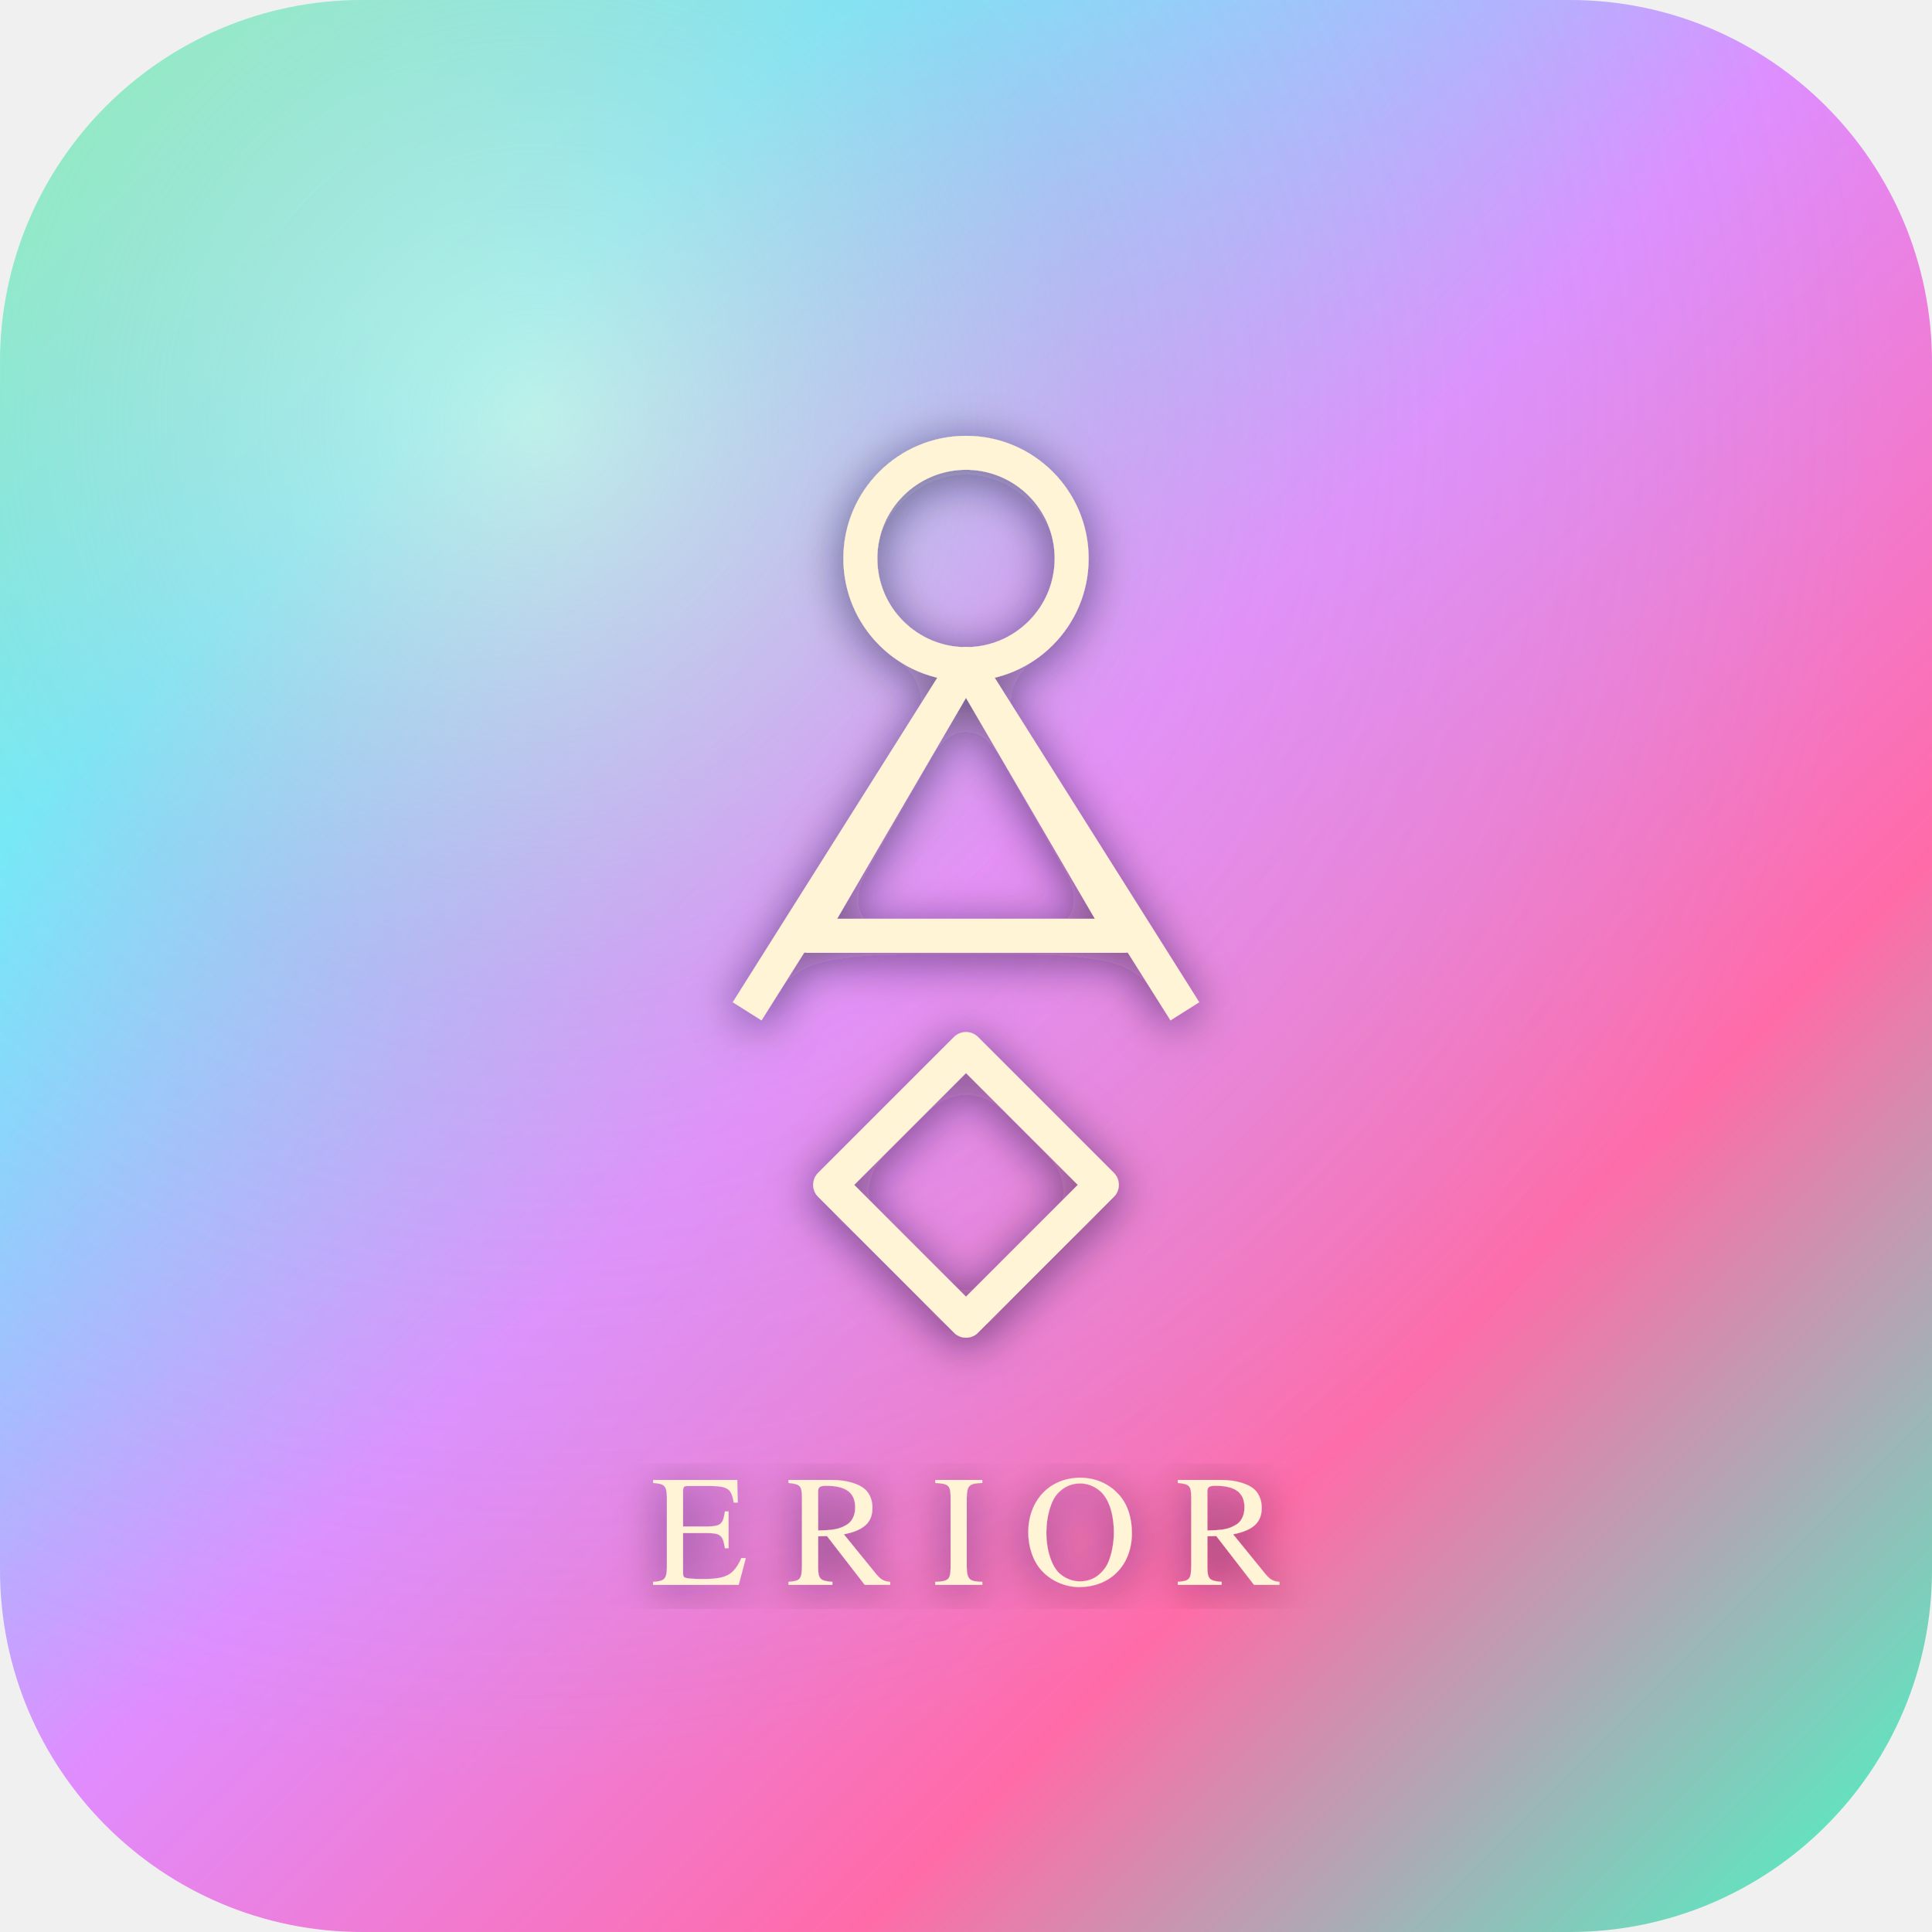
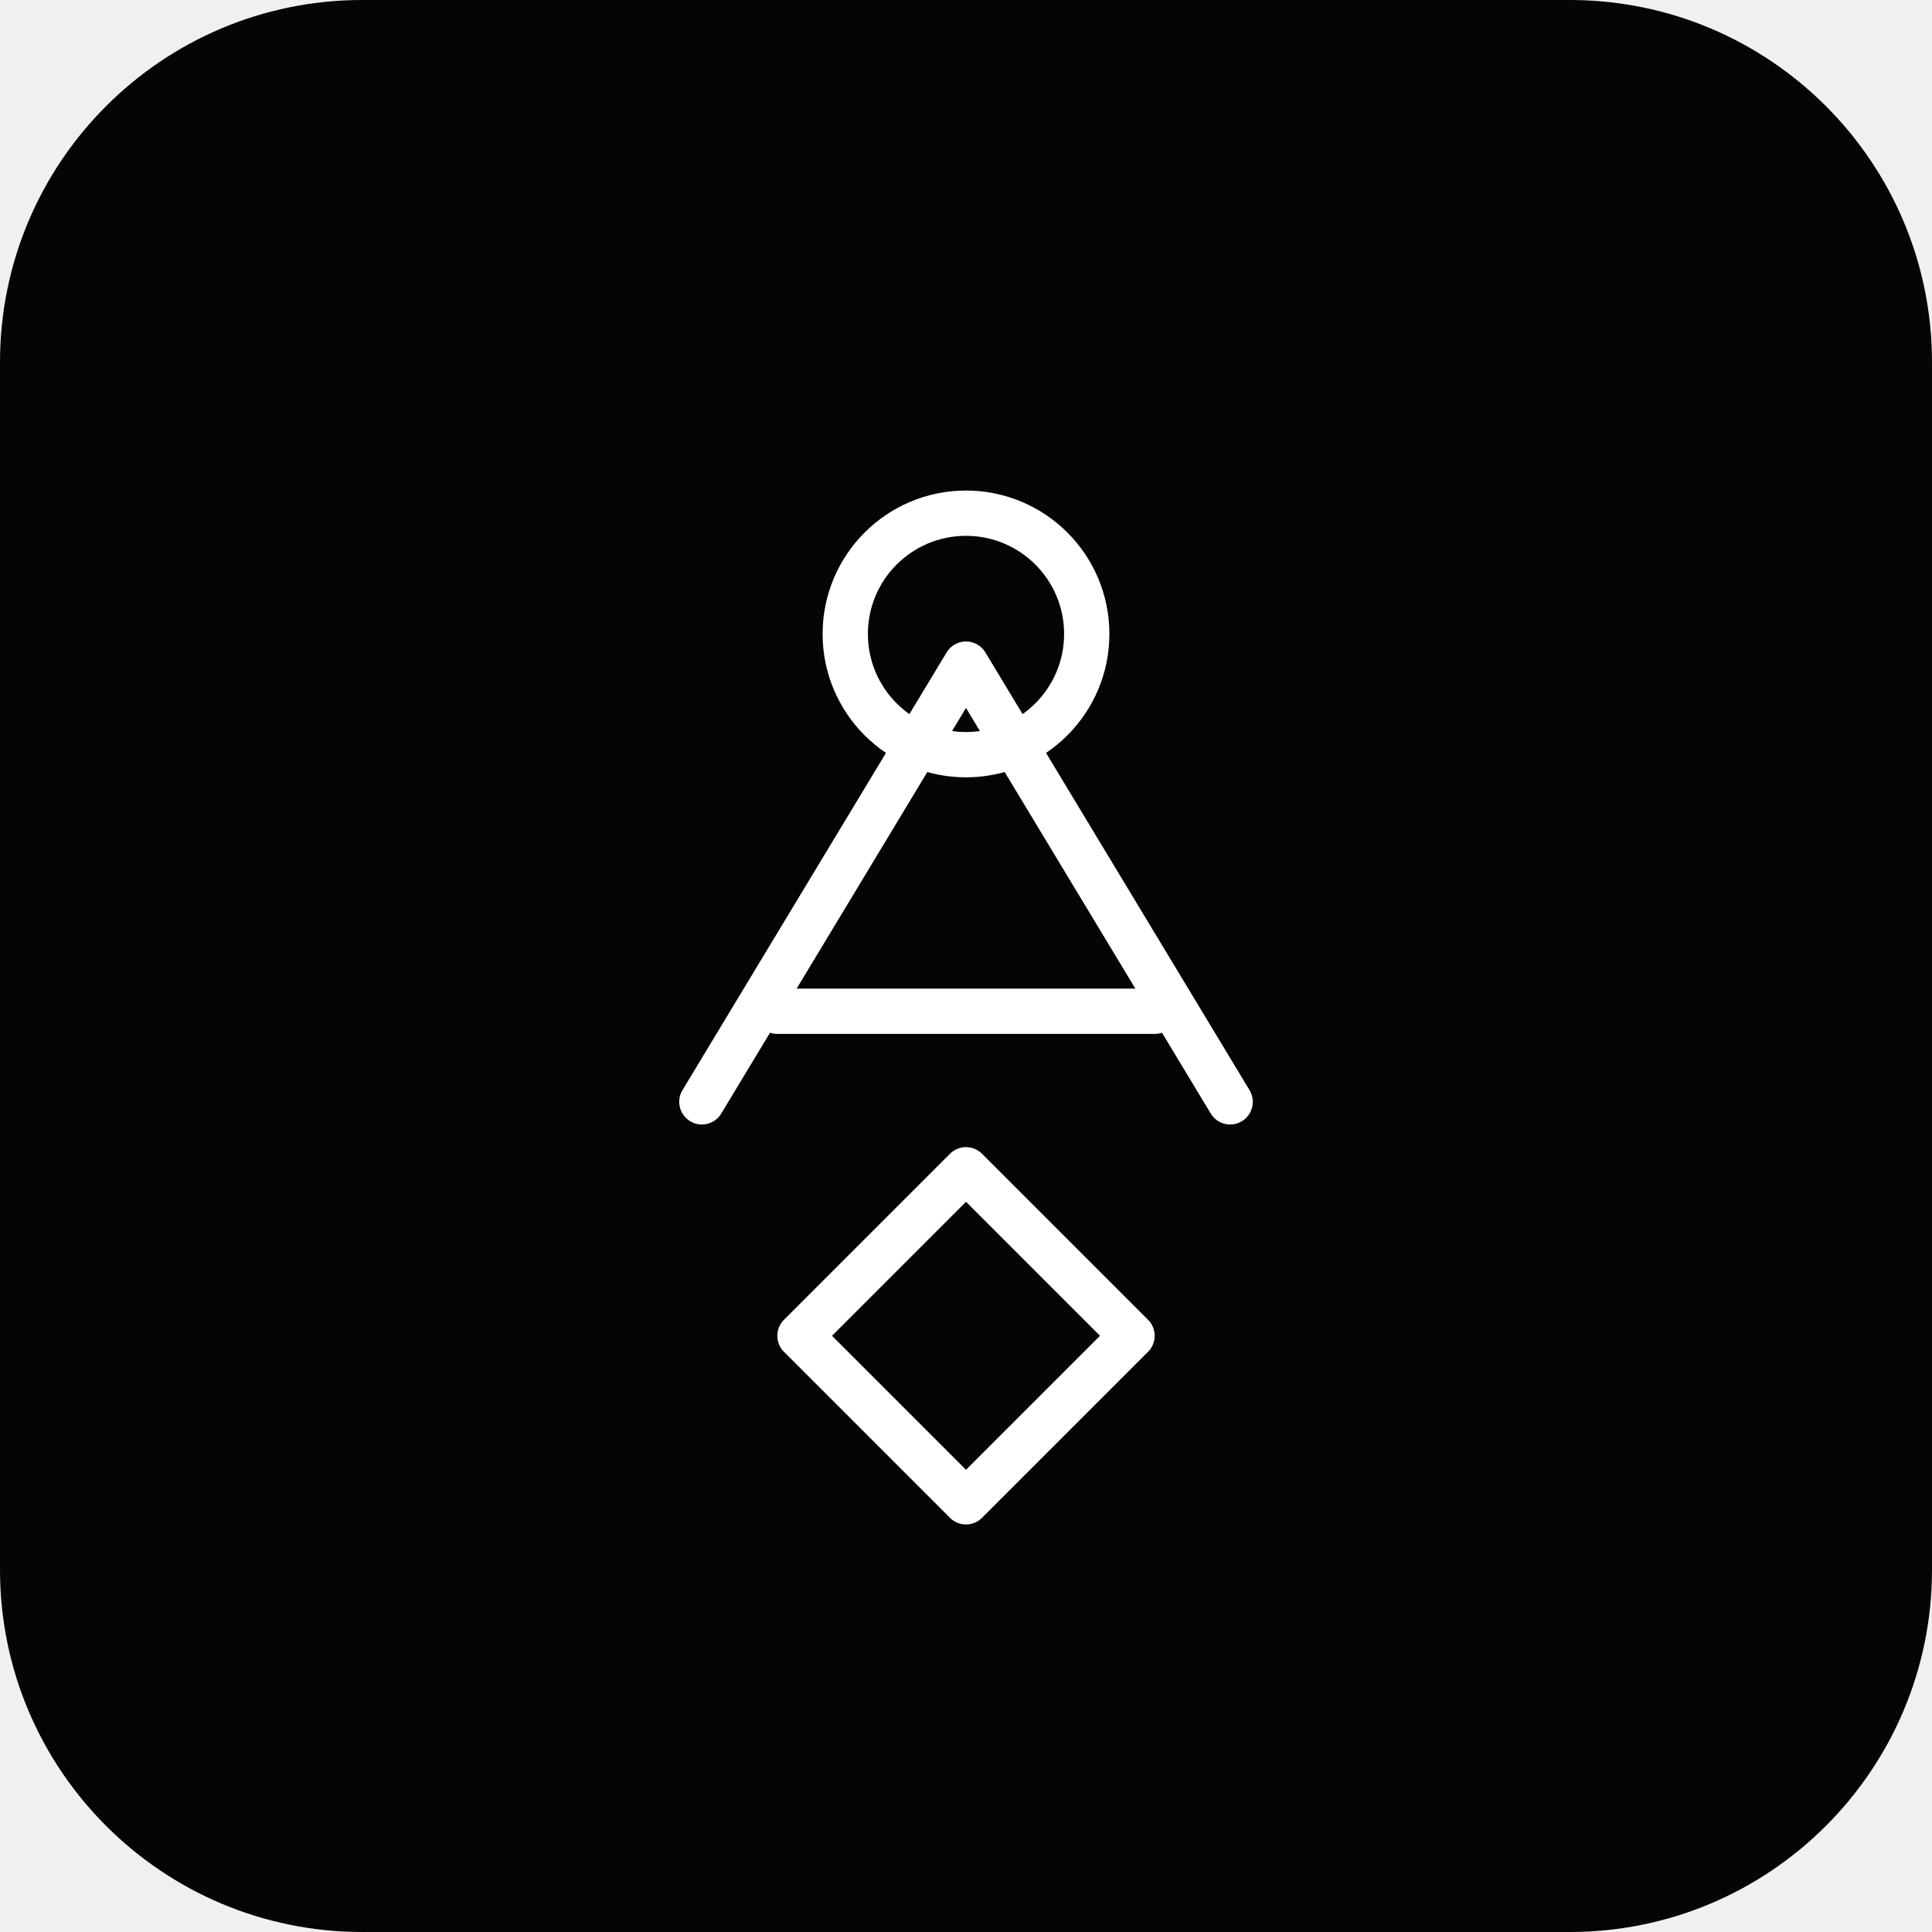
<svg xmlns="http://www.w3.org/2000/svg" viewBox="0 0 512 512">
-   <defs>
-     <linearGradient id="foil" x1="0" y1="0" x2="1" y2="1">
-       <stop offset="0%" stop-color="#7effb2" />
-       <stop offset="22%" stop-color="#5ef6ff" />
-       <stop offset="48%" stop-color="#e08cff" />
-       <stop offset="72%" stop-color="#ff6ba8" />
-       <stop offset="100%" stop-color="#3dffc5" />
-     </linearGradient>
-     <radialGradient id="spot" cx="28%" cy="22%" r="70%">
-       <stop offset="0%" stop-color="#fff6d8" stop-opacity=".55" />
-       <stop offset="42%" stop-color="#ff9ec4" stop-opacity=".2" />
-       <stop offset="100%" stop-color="#5ef6ff" stop-opacity="0" />
-     </radialGradient>
-     <filter id="halo" x="-20%" y="-20%" width="140%" height="140%">
-       <feDropShadow dx="0" dy="2" stdDeviation="6" flood-color="#1a0a28" flood-opacity=".55" />
-     </filter>
-   </defs>
-   <rect width="512" height="512" rx="96" fill="url(#foil)" />
-   <rect width="512" height="512" rx="96" fill="url(#spot)" />
-   <g fill="none" stroke="#fff4d6" stroke-width="9" stroke-linejoin="round" filter="url(#halo)">
-     <circle cx="256" cy="148" r="28" />
-     <path d="M198 268 L256 176 L314 268" />
-     <path d="M214 248 L298 248 L256 176 Z" />
-     <path d="M256 278 L292 314 L256 350 L220 314 Z" />
+   <rect width="512" height="512" rx="96" fill="#050508" />
+   <g fill="none" stroke="#ffffff" stroke-width="12" stroke-linejoin="round" stroke-linecap="round">
+     <circle cx="256" cy="168" r="32" />
+     <path d="M186 292 L256 176 L326 292" />
+     <path d="M206 268 H306" />
+     <path d="M256 310 L300 354 L256 398 L212 354 Z" />
  </g>
-   <text x="256" y="420" text-anchor="middle" font-family="Georgia,Times,serif" font-size="42" letter-spacing="10" fill="#fff4d6" filter="url(#halo)">ERIOR</text>
</svg>
